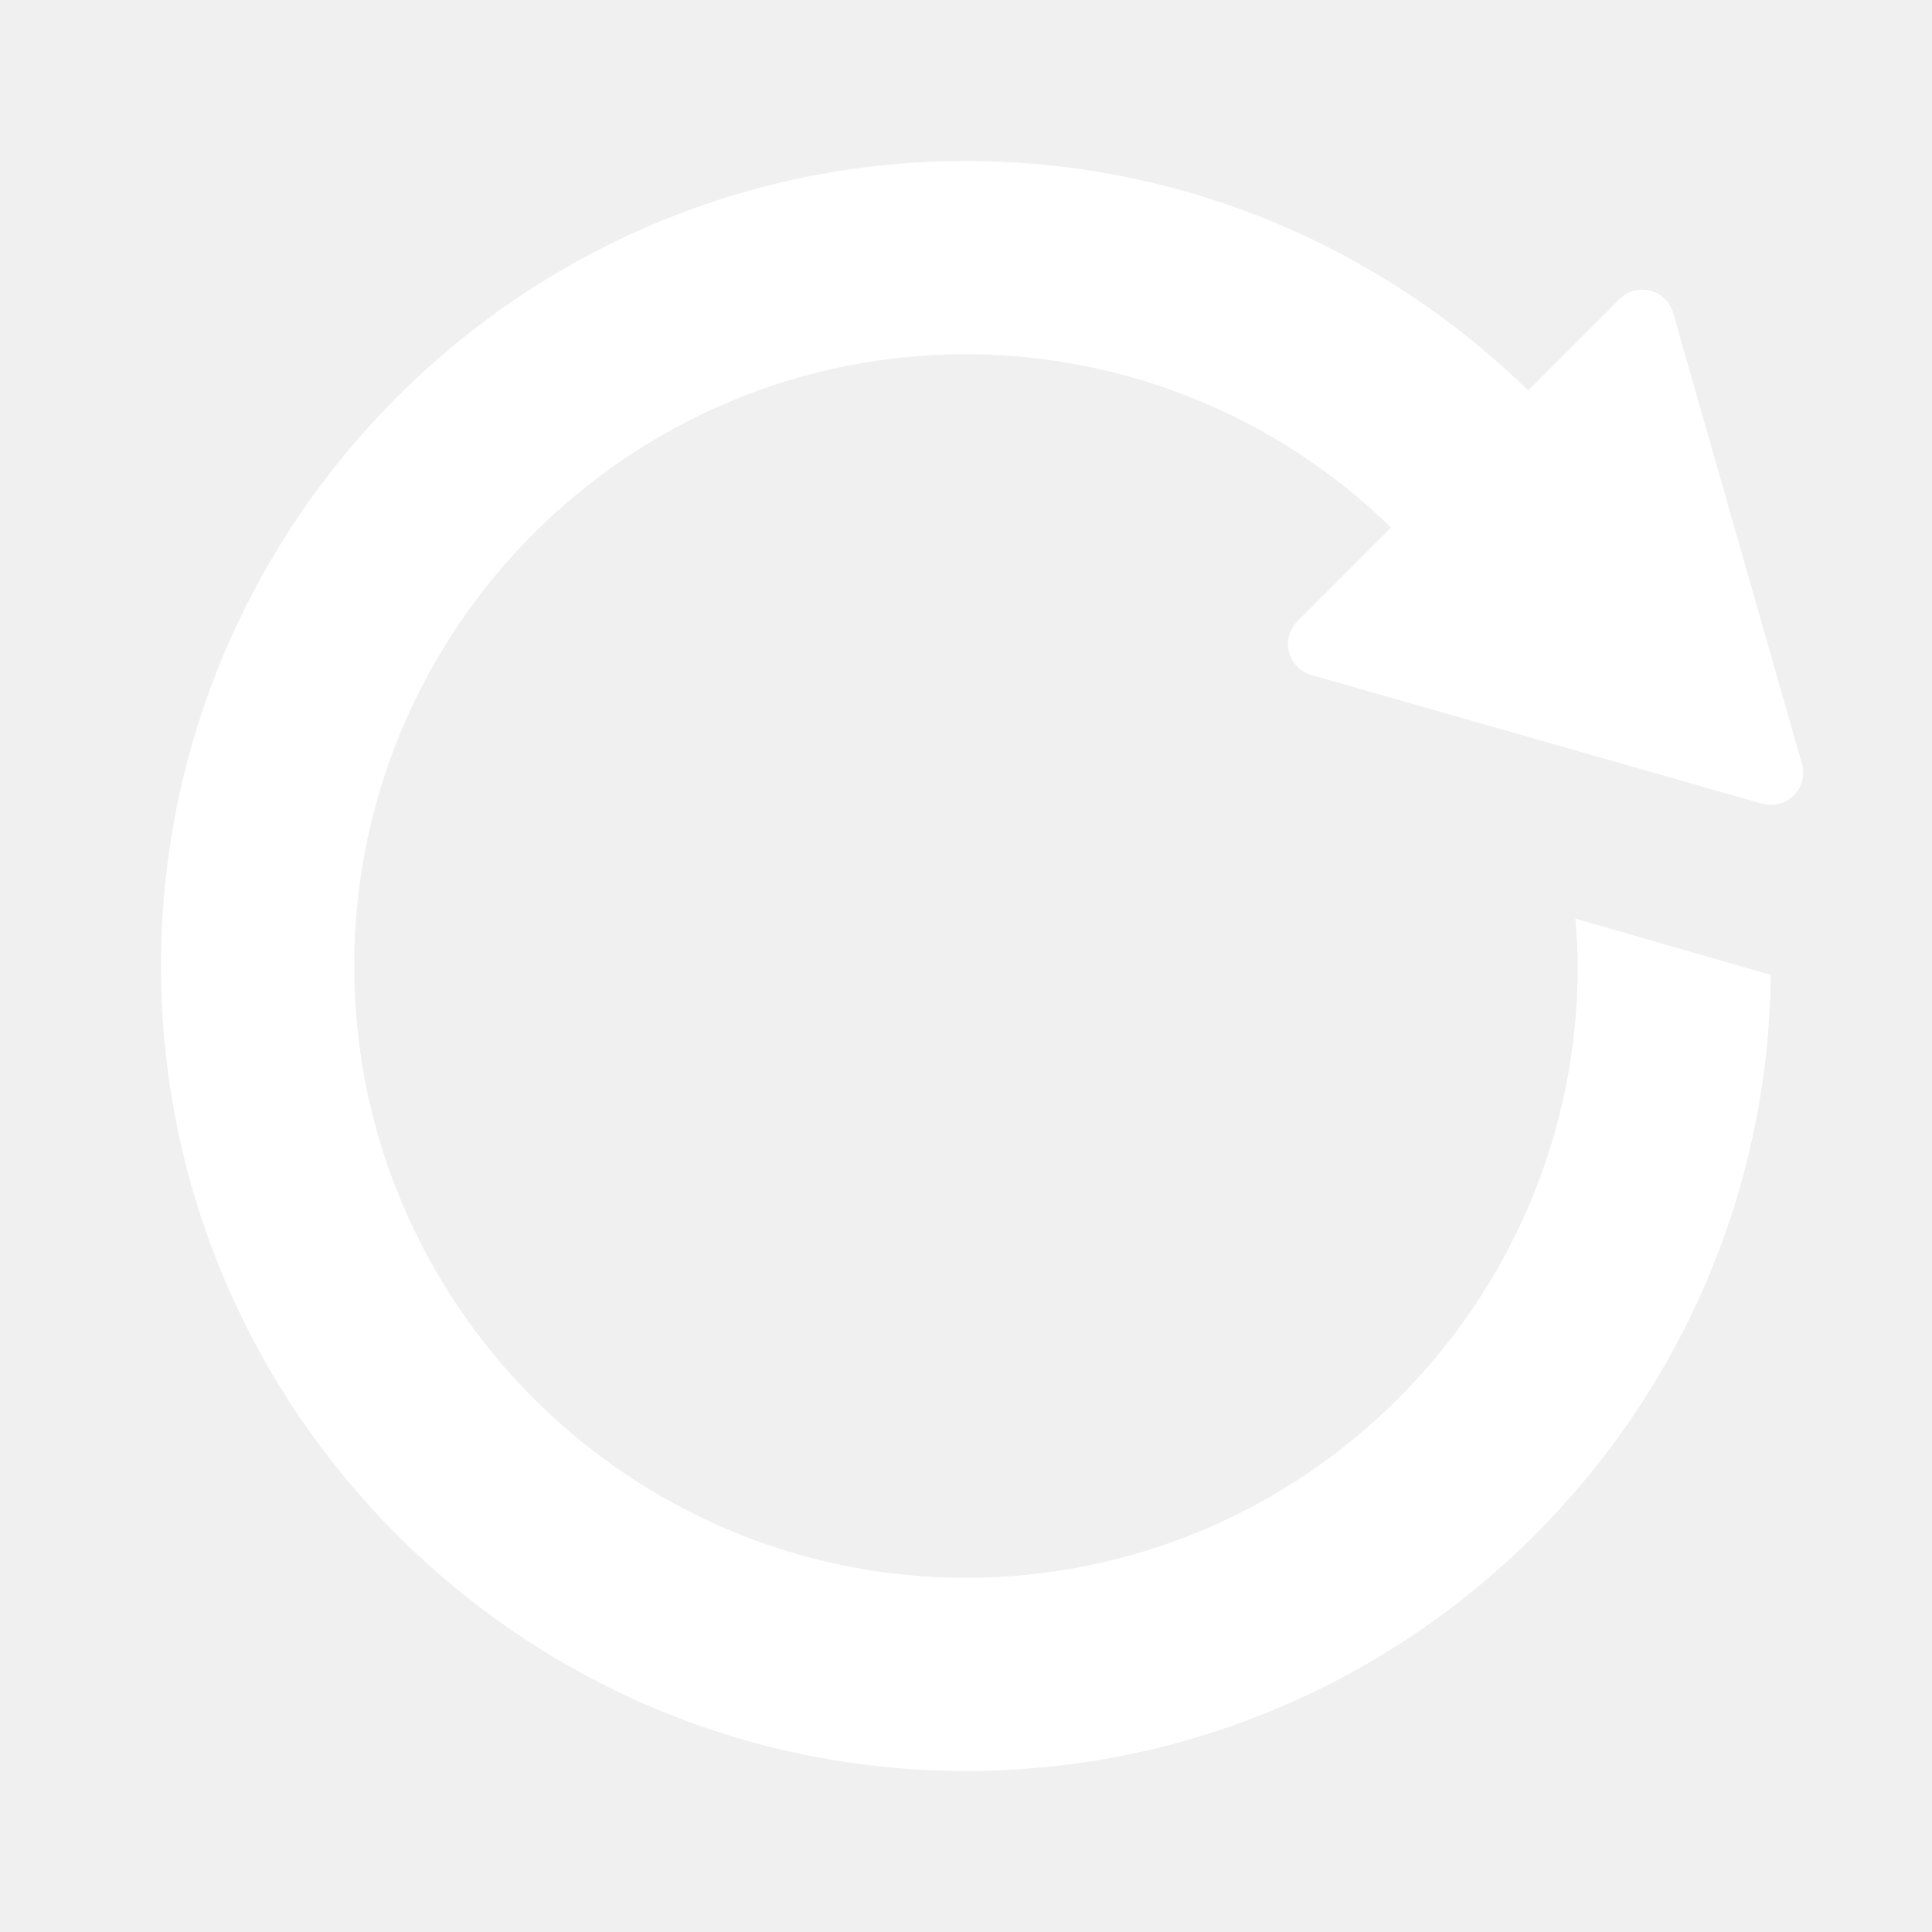
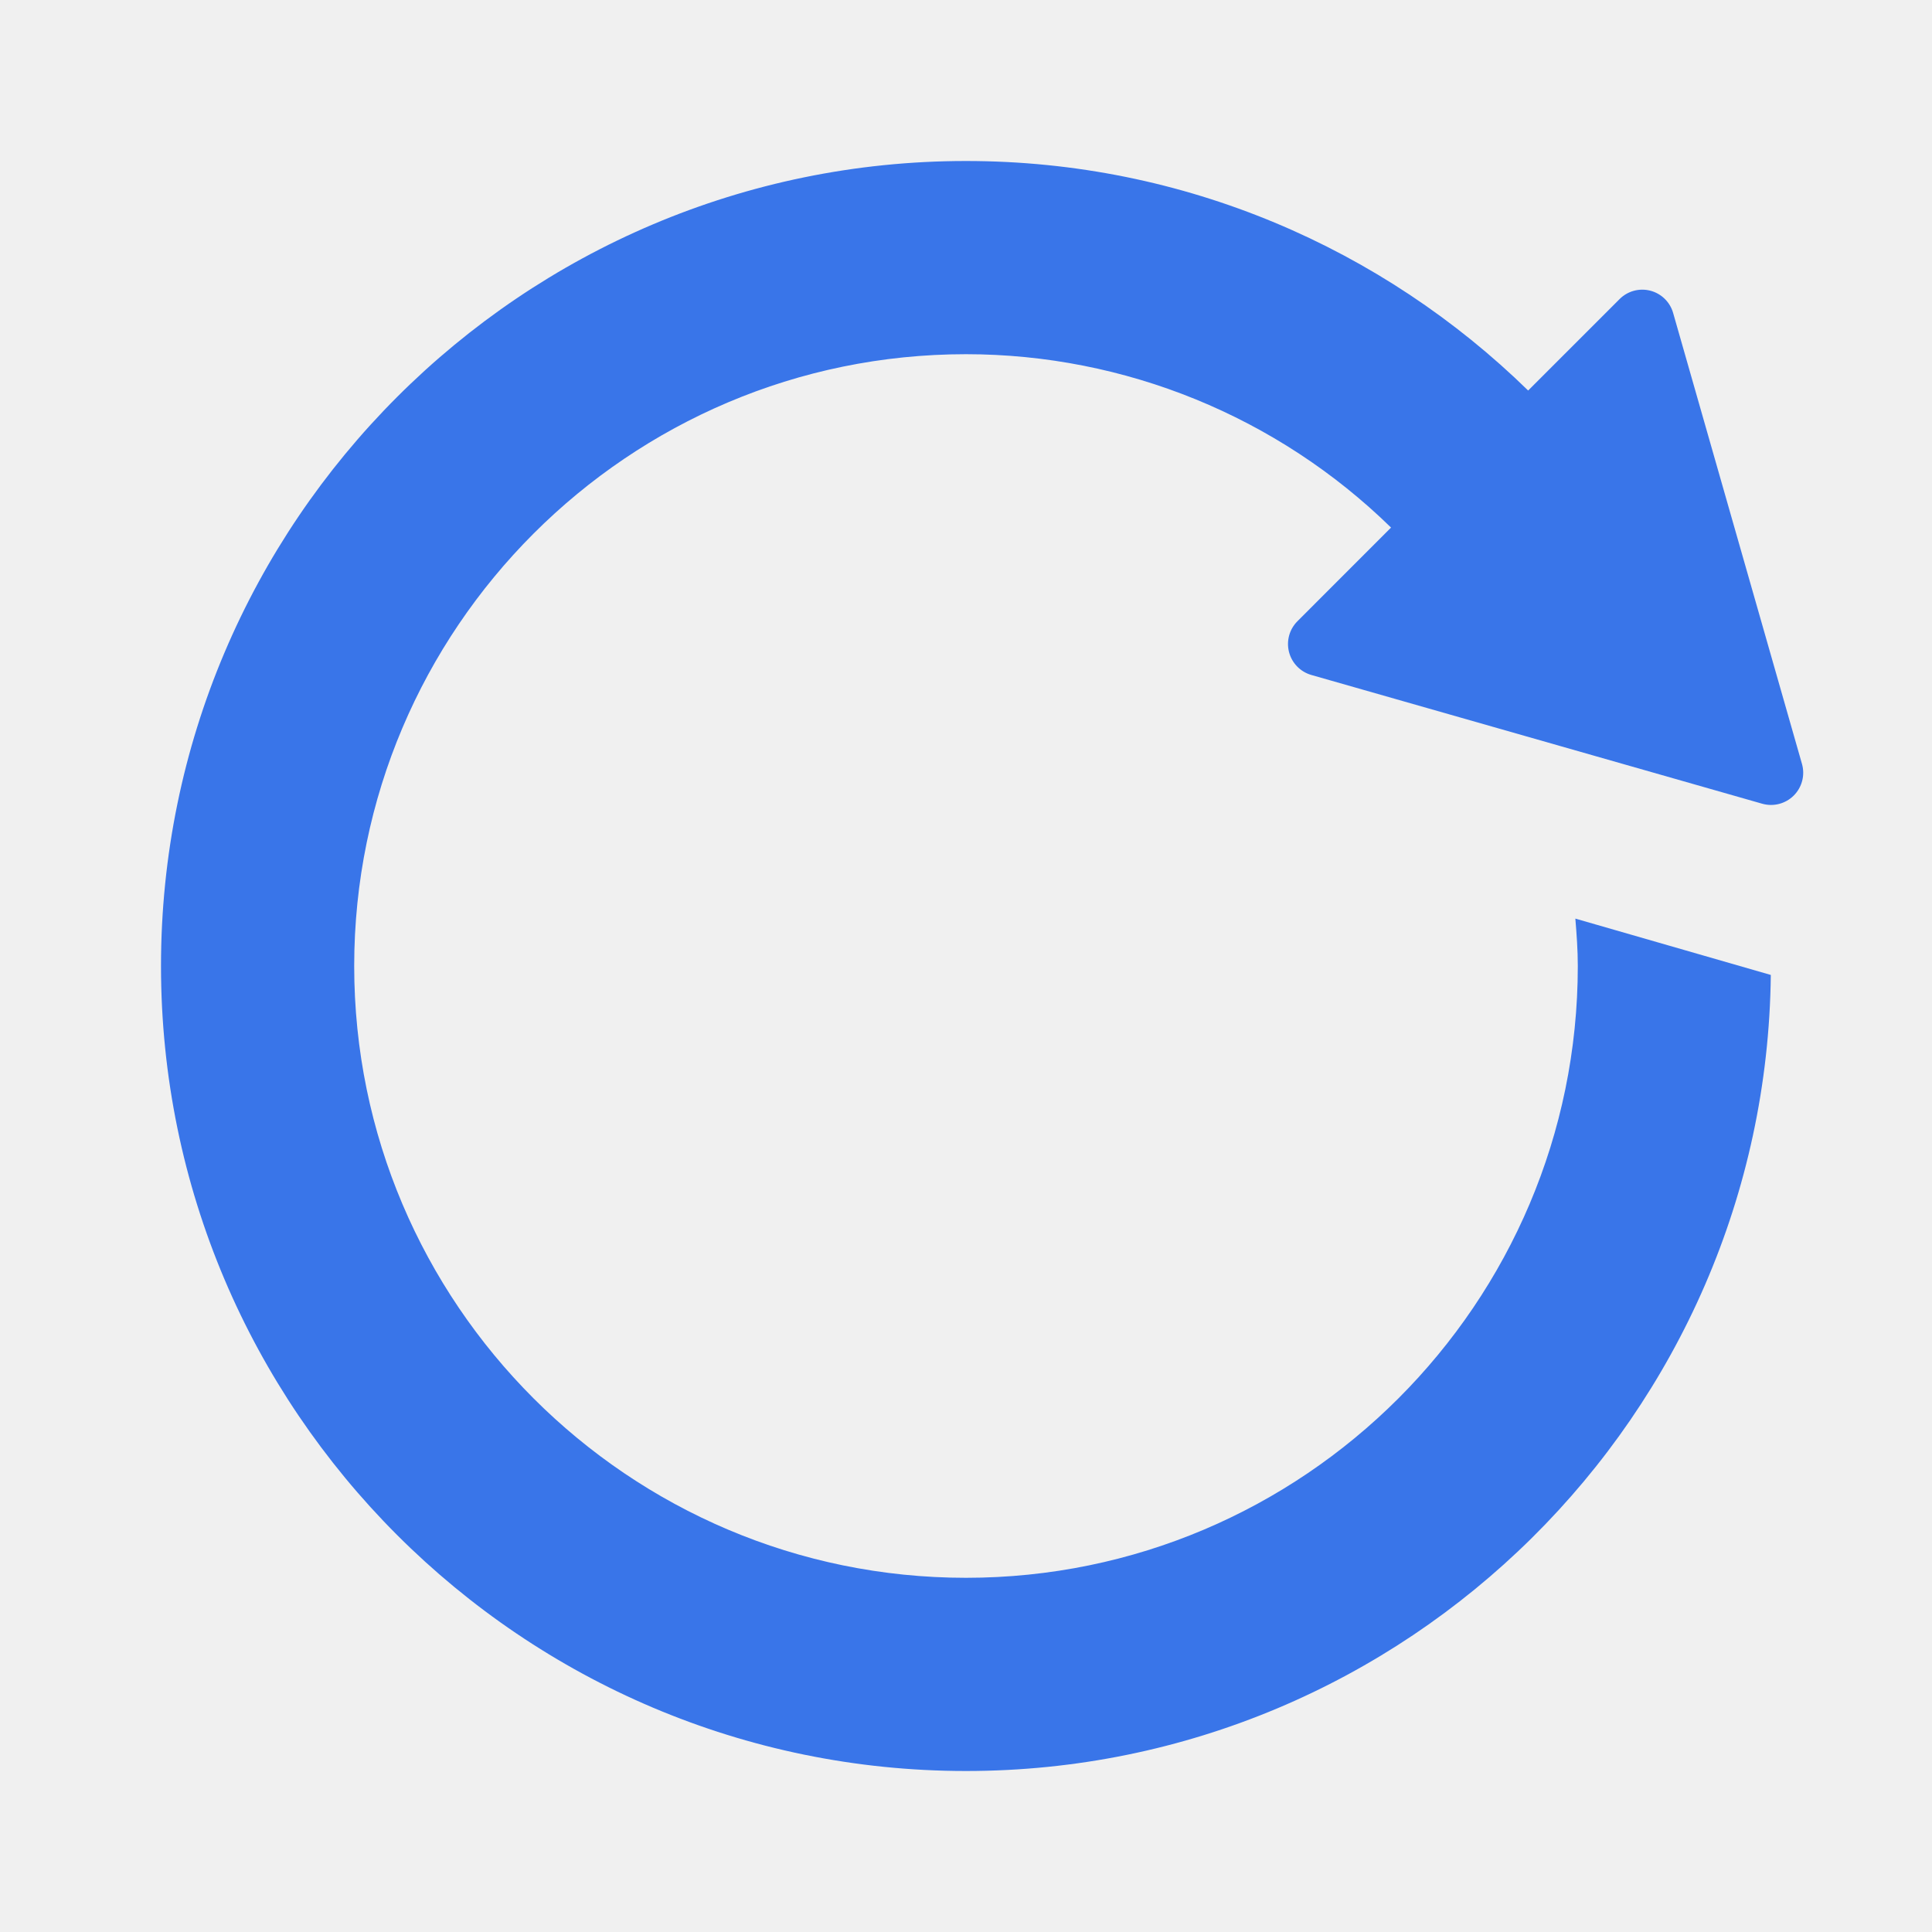
<svg xmlns="http://www.w3.org/2000/svg" width="30" height="30" fill="none">
-   <path d="M15 2.5c3.393 0 6.474 1.361 8.729 3.564l1.418-1.418a.498.498 0 0 1 .834.216l2 7a.5.5 0 0 1-.618.618l-7-1.999a.5.5 0 0 1-.216-.835L21.6 8.192A9.446 9.446 0 0 0 15 5.5c-5.239 0-9.5 4.261-9.5 9.5 0 5.238 4.261 9.5 9.5 9.5 5.238 0 9.5-4.262 9.5-9.5 0-.248-.018-.492-.038-.736l3.035.875C27.422 21.968 21.846 27.5 15 27.5 8.107 27.5 2.5 21.892 2.5 15 2.5 8.107 8.107 2.5 15 2.5Z" fill="#fff" />
+   <path d="M15 2.5c3.393 0 6.474 1.361 8.729 3.564l1.418-1.418a.498.498 0 0 1 .834.216l2 7a.5.5 0 0 1-.618.618l-7-1.999a.5.5 0 0 1-.216-.835L21.6 8.192A9.446 9.446 0 0 0 15 5.5c-5.239 0-9.5 4.261-9.5 9.5 0 5.238 4.261 9.5 9.5 9.5 5.238 0 9.5-4.262 9.5-9.5 0-.248-.018-.492-.038-.736l3.035.875C27.422 21.968 21.846 27.5 15 27.5 8.107 27.5 2.5 21.892 2.5 15 2.5 8.107 8.107 2.5 15 2.5Z" fill="#3975E9" />
</svg>
